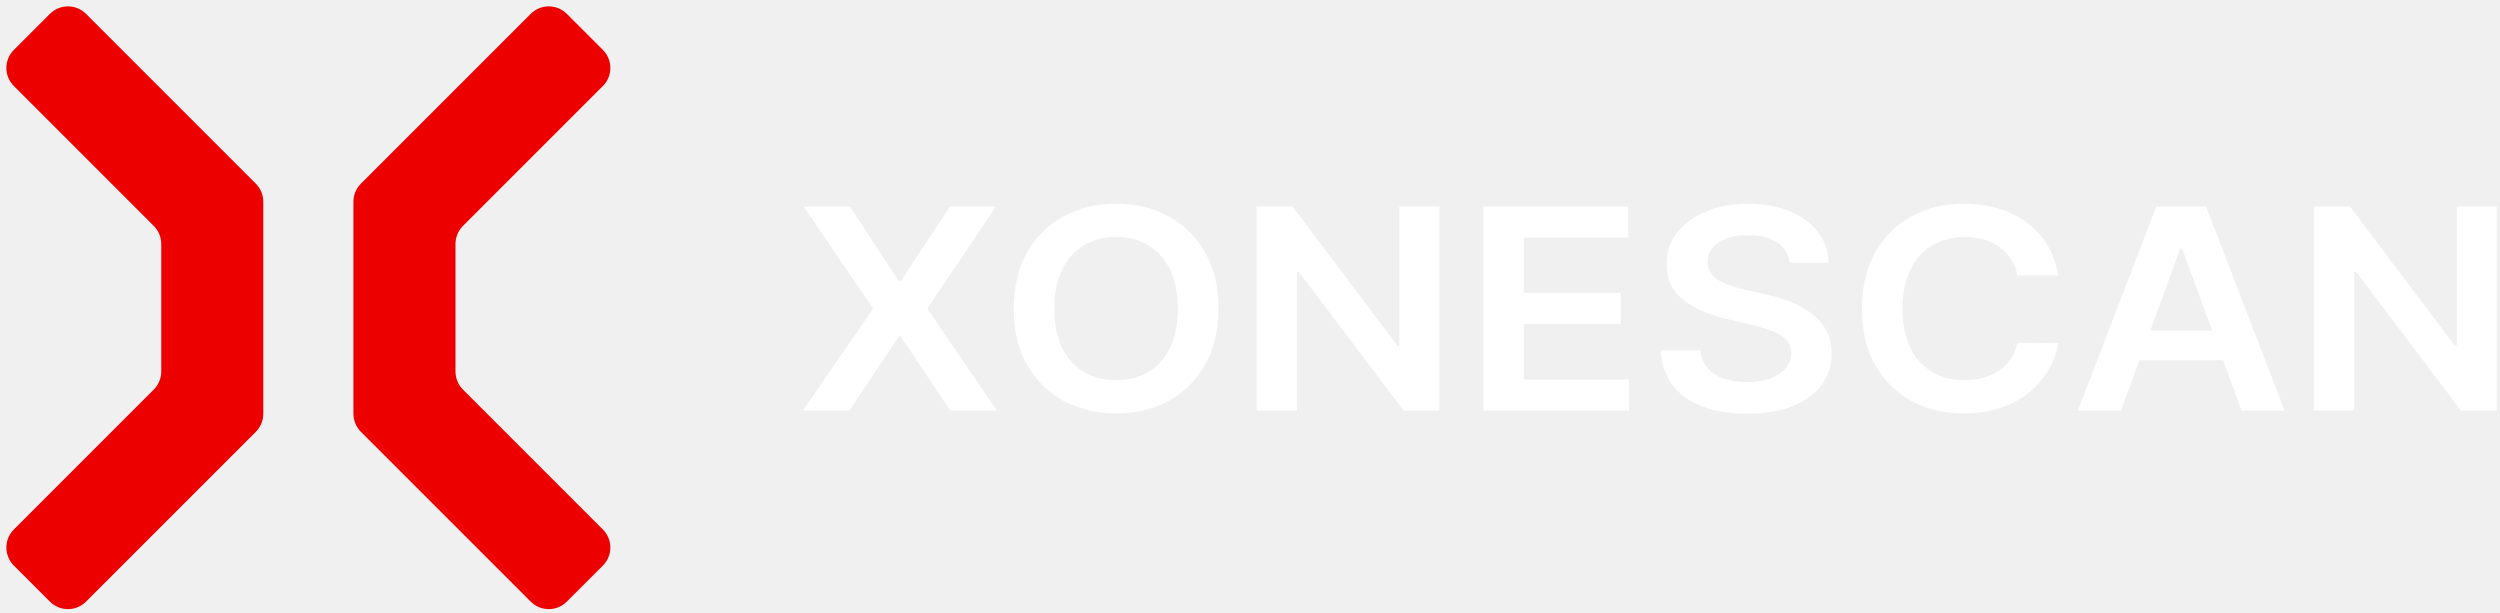
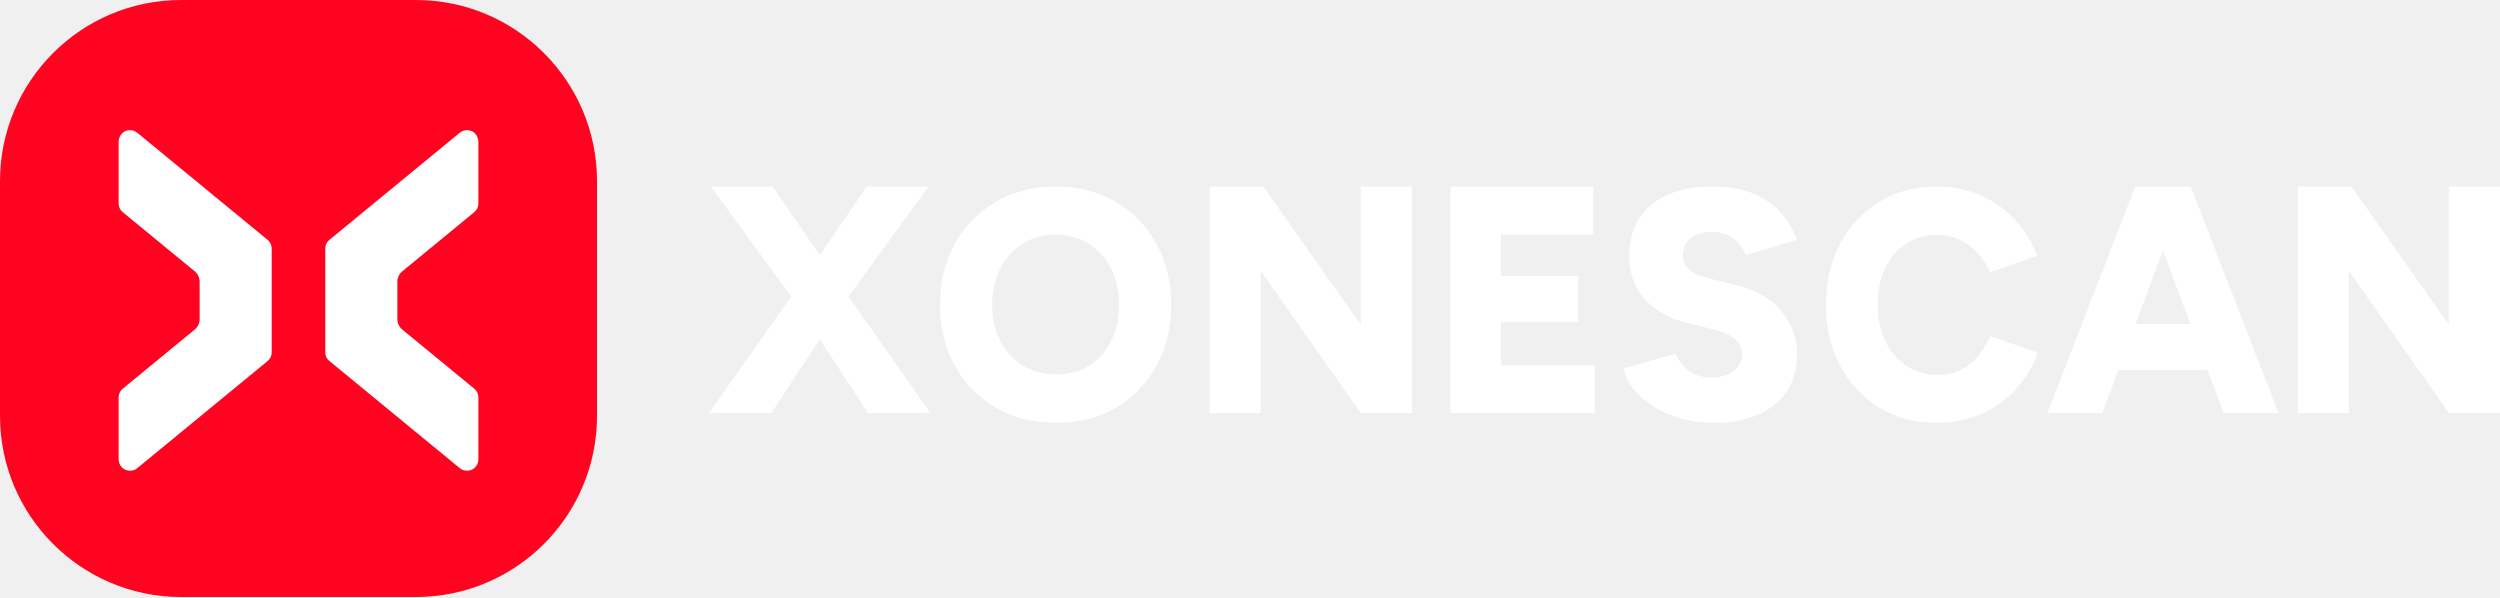
- <svg xmlns="http://www.w3.org/2000/svg" width="196px" height="48px" viewBox="0 0 196 48" version="1.1">
+ <svg xmlns="http://www.w3.org/2000/svg" width="201px" height="48px" viewBox="0 0 201 48" version="1.1">
  <g id="Xone" stroke="none" stroke-width="1" fill="none" fill-rule="evenodd">
-     <g id="画板" transform="translate(-2960, -1736)" fill-rule="nonzero">
-       <g id="Xone_Scan_Logo_Dark" transform="translate(2961, 1737)">
-         <path d="M0.439,3.268 L3.268,0.439 C3.854,-0.146 4.803,-0.146 5.389,0.439 L18.703,13.753 C18.984,14.034 19.142,14.416 19.142,14.814 L19.142,31.441 C19.142,31.839 18.984,32.22 18.703,32.502 L5.389,45.815 C4.803,46.401 3.854,46.401 3.268,45.815 L0.439,42.987 C-0.146,42.401 -0.146,41.452 0.439,40.866 L11.41,29.895 C11.879,29.426 12.142,28.79 12.142,28.127 L12.142,18.127 C12.142,17.464 11.879,16.828 11.41,16.36 L0.439,5.389 C-0.146,4.803 -0.146,3.854 0.439,3.268 Z" id="路径" stroke="#ED0000" fill="#ED0000" />
-         <path d="M45.912,3.268 L43.084,0.439 C42.498,-0.146 41.548,-0.146 40.963,0.439 L27.649,13.753 C27.368,14.034 27.21,14.416 27.21,14.814 L27.21,31.441 C27.21,31.839 27.368,32.22 27.649,32.502 L40.963,45.815 C41.548,46.401 42.498,46.401 43.084,45.815 L45.912,42.987 C46.498,42.401 46.498,41.452 45.912,40.866 L34.942,29.895 C34.473,29.426 34.21,28.79 34.21,28.127 L34.21,18.127 C34.21,17.464 34.473,16.828 34.942,16.36 L45.912,5.389 C46.498,4.803 46.498,3.854 45.912,3.268 Z" id="路径" stroke="#ED0000" fill="#ED0000" />
-         <polygon id="路径" fill="#FFFFFF" points="194.753 15.197 194.753 31.191 191.94 31.191 183.716 20.297 183.571 20.297 183.571 31.191 180.409 31.191 180.409 15.197 183.239 15.197 191.455 26.099 191.608 26.099 191.608 15.197" />
-         <path d="M165.284,31.191 L161.909,31.191 L168.054,15.197 L171.957,15.197 L178.111,31.191 L174.736,31.191 L170.074,18.477 L169.938,18.477 L165.284,31.191 Z M165.395,24.92 L174.599,24.92 L174.599,27.247 L165.395,27.247 L165.395,24.92 Z" id="形状" fill="#FFFFFF" />
-         <path d="M160.358,20.593 L157.171,20.593 C157.08,20.114 156.912,19.69 156.668,19.32 C156.423,18.946 156.119,18.628 155.756,18.368 C155.392,18.107 154.977,17.912 154.511,17.782 C154.051,17.647 153.554,17.579 153.02,17.579 C152.071,17.579 151.23,17.797 150.497,18.235 C149.764,18.667 149.19,19.302 148.776,20.14 C148.361,20.973 148.154,21.991 148.154,23.194 C148.154,24.418 148.361,25.448 148.776,26.287 C149.196,27.12 149.77,27.75 150.497,28.177 C151.23,28.598 152.068,28.809 153.011,28.809 C153.534,28.809 154.023,28.747 154.477,28.622 C154.938,28.492 155.35,28.302 155.713,28.052 C156.082,27.802 156.392,27.495 156.642,27.13 C156.898,26.766 157.074,26.349 157.171,25.881 L160.358,25.896 C160.239,26.656 159.98,27.37 159.582,28.036 C159.19,28.702 158.676,29.291 158.04,29.801 C157.404,30.306 156.659,30.702 155.807,30.988 C154.955,31.269 154.009,31.41 152.969,31.41 C151.435,31.41 150.065,31.084 148.861,30.434 C147.656,29.783 146.707,28.843 146.014,27.614 C145.321,26.386 144.975,24.912 144.975,23.194 C144.975,21.471 145.324,19.997 146.023,18.774 C146.722,17.545 147.673,16.605 148.878,15.954 C150.082,15.304 151.446,14.978 152.969,14.978 C153.94,14.978 154.844,15.103 155.679,15.353 C156.514,15.603 157.259,15.97 157.912,16.454 C158.565,16.933 159.102,17.522 159.523,18.219 C159.949,18.912 160.227,19.703 160.358,20.593 Z" id="路径" fill="#FFFFFF" />
-         <path d="M139.318,19.594 C139.238,18.912 138.903,18.381 138.312,18.001 C137.727,17.62 136.965,17.43 136.028,17.43 C135.369,17.43 134.803,17.522 134.332,17.704 C133.86,17.886 133.499,18.133 133.249,18.446 C132.999,18.758 132.872,19.115 132.866,19.516 C132.866,19.849 132.948,20.138 133.113,20.383 C133.283,20.627 133.514,20.835 133.803,21.007 C134.093,21.174 134.414,21.314 134.766,21.429 C135.119,21.544 135.474,21.64 135.832,21.718 L137.468,22.093 C138.127,22.233 138.761,22.423 139.369,22.663 C139.982,22.902 140.531,23.204 141.014,23.569 C141.502,23.933 141.889,24.373 142.173,24.889 C142.457,25.404 142.599,26.008 142.599,26.701 C142.599,27.638 142.337,28.463 141.815,29.176 C141.292,29.884 140.536,30.439 139.548,30.84 C138.565,31.235 137.374,31.433 135.977,31.433 C134.619,31.433 133.44,31.241 132.44,30.855 C131.445,30.47 130.667,29.908 130.105,29.168 C129.548,28.429 129.247,27.528 129.201,26.466 L132.312,26.466 C132.357,27.023 132.545,27.487 132.874,27.856 C133.204,28.226 133.633,28.502 134.161,28.684 C134.695,28.866 135.292,28.958 135.951,28.958 C136.639,28.958 137.241,28.864 137.758,28.676 C138.281,28.484 138.69,28.218 138.985,27.88 C139.281,27.536 139.431,27.135 139.437,26.677 C139.431,26.261 139.298,25.917 139.036,25.646 C138.775,25.37 138.408,25.141 137.937,24.959 C137.471,24.772 136.926,24.605 136.301,24.459 L134.315,23.991 C132.877,23.652 131.741,23.139 130.906,22.452 C130.076,21.76 129.661,20.841 129.661,19.695 C129.661,18.753 129.94,17.928 130.497,17.22 C131.059,16.511 131.823,15.962 132.789,15.572 C133.755,15.176 134.849,14.978 136.07,14.978 C137.309,14.978 138.394,15.176 139.326,15.572 C140.264,15.962 140.999,16.506 141.533,17.204 C142.068,17.896 142.343,18.693 142.36,19.594 L139.318,19.594 Z" id="路径" fill="#FFFFFF" />
-         <polygon id="路径" fill="#FFFFFF" points="115.3 31.191 115.3 15.197 126.652 15.197 126.652 17.626 118.462 17.626 118.462 21.968 126.064 21.968 126.064 24.397 118.462 24.397 118.462 28.762 126.72 28.762 126.72 31.191" />
-         <polygon id="路径" fill="#FFFFFF" points="111.854 15.197 111.854 31.191 109.042 31.191 100.817 20.297 100.673 20.297 100.673 31.191 97.511 31.191 97.511 15.197 100.34 15.197 108.556 26.099 108.71 26.099 108.71 15.197" />
-         <path d="M94.522,23.194 C94.522,24.917 94.17,26.393 93.465,27.622 C92.766,28.846 91.812,29.783 90.602,30.434 C89.397,31.084 88.031,31.41 86.502,31.41 C84.974,31.41 83.605,31.084 82.394,30.434 C81.19,29.778 80.235,28.838 79.531,27.614 C78.832,26.386 78.483,24.912 78.483,23.194 C78.483,21.471 78.832,19.997 79.531,18.774 C80.235,17.545 81.19,16.605 82.394,15.954 C83.605,15.304 84.974,14.978 86.502,14.978 C88.031,14.978 89.397,15.304 90.602,15.954 C91.812,16.605 92.766,17.545 93.465,18.774 C94.17,19.997 94.522,21.471 94.522,23.194 Z M91.343,23.194 C91.343,21.981 91.136,20.958 90.721,20.125 C90.312,19.287 89.744,18.654 89.016,18.227 C88.289,17.795 87.451,17.579 86.502,17.579 C85.553,17.579 84.715,17.795 83.988,18.227 C83.261,18.654 82.69,19.287 82.275,20.125 C81.866,20.958 81.661,21.981 81.661,23.194 C81.661,24.407 81.866,25.433 82.275,26.271 C82.69,27.104 83.261,27.737 83.988,28.169 C84.715,28.596 85.553,28.809 86.502,28.809 C87.451,28.809 88.289,28.596 89.016,28.169 C89.744,27.737 90.312,27.104 90.721,26.271 C91.136,25.433 91.343,24.407 91.343,23.194 Z" id="形状" fill="#FFFFFF" />
-         <polygon id="路径" fill="#FFFFFF" points="65.63 15.197 69.474 21.054 69.61 21.054 73.471 15.197 77.076 15.197 71.698 23.194 77.161 31.191 73.497 31.191 69.61 25.373 69.474 25.373 65.587 31.191 61.94 31.191 67.454 23.194 62.008 15.197" />
+     <g id="画板" transform="translate(-383, -1033)" fill-rule="nonzero">
+       <g id="Xone_Scan_Logo_Light备份" transform="translate(383, 1033)">
+         <g id="编组-5备份">
+           <path d="M33.434,0 L14.566,0 C6.522,0 0,6.522 0,14.566 L0,33.434 C0,41.478 6.522,48 14.566,48 L33.434,48 C41.478,48 48,41.478 48,33.434 L48,14.566 C48,6.522 41.478,0 33.434,0 Z" id="路径" fill="#FF0420" />
+           <path d="M38.462,11.418 C38.462,11.03 38.248,10.686 37.921,10.54 C37.801,10.487 37.673,10.462 37.548,10.462 C37.34,10.462 37.134,10.533 36.966,10.672 L26.482,19.287 C26.273,19.458 26.154,19.71 26.154,19.978 L26.154,28.332 C26.154,28.6 26.273,28.852 26.482,29.023 L36.963,37.638 C37.251,37.874 37.658,37.913 37.989,37.735 C38.279,37.578 38.462,37.264 38.462,36.913 L38.462,31.947 C38.462,31.679 38.342,31.427 38.134,31.254 L32.344,26.496 C32.093,26.288 31.948,25.986 31.948,25.662 L31.948,22.648 C31.948,22.325 32.093,22.022 32.344,21.814 L38.134,17.056 C38.342,16.885 38.462,16.633 38.462,16.363 L38.462,11.418 Z" id="路径" fill="#FFFFFF" />
+           <path d="M21.518,29.023 C21.727,28.852 21.846,28.6 21.846,28.332 L21.846,19.978 C21.846,19.71 21.727,19.458 21.518,19.287 L11.035,10.672 C10.866,10.533 10.66,10.462 10.452,10.462 C10.325,10.462 10.199,10.487 10.079,10.54 C9.752,10.686 9.538,11.03 9.538,11.418 L9.538,16.363 C9.538,16.631 9.658,16.883 9.866,17.056 L15.656,21.814 C15.907,22.022 16.052,22.325 16.052,22.648 L16.052,25.662 C16.052,25.986 15.907,26.288 15.656,26.496 L9.866,31.254 C9.658,31.425 9.538,31.679 9.538,31.947 L9.538,36.913 C9.538,37.264 9.719,37.578 10.011,37.735 C10.339,37.913 10.751,37.874 11.037,37.638 L21.521,29.023 L21.518,29.023 Z" id="路径" fill="#FFFFFF" />
+         </g>
+         <g id="XONESCAN" transform="translate(57, 15)" fill="#FFFFFF">
+           <path d="M0,18.208 L7.03,8.246 L12.689,0 L17.651,0 L10.803,9.416 L5.014,18.208 L0,18.208 Z M12.793,18.208 L7.03,9.416 L0.155,0 L5.117,0 L10.803,8.246 L17.806,18.208 L12.793,18.208 Z" id="形状" />
+           <path d="M27.922,19 C26.094,19 24.478,18.593 23.074,17.778 C21.669,16.963 20.569,15.842 19.774,14.414 C18.978,12.986 18.581,11.353 18.581,9.513 C18.581,7.656 18.978,6.014 19.774,4.586 C20.569,3.158 21.665,2.037 23.061,1.222 C24.457,0.407 26.06,0 27.871,0 C29.682,0 31.285,0.407 32.681,1.222 C34.077,2.037 35.173,3.158 35.968,4.586 C36.764,6.014 37.161,7.656 37.161,9.513 C37.161,11.353 36.768,12.986 35.981,14.414 C35.194,15.842 34.107,16.963 32.719,17.778 C31.332,18.593 29.732,19 27.922,19 Z M27.922,15.111 C28.92,15.111 29.8,14.874 30.562,14.401 C31.323,13.928 31.915,13.267 32.338,12.417 C32.762,11.567 32.973,10.599 32.973,9.513 C32.973,8.409 32.753,7.433 32.313,6.583 C31.873,5.733 31.272,5.068 30.511,4.586 C29.749,4.104 28.869,3.863 27.871,3.863 C26.873,3.863 25.993,4.104 25.231,4.586 C24.47,5.068 23.869,5.733 23.429,6.583 C22.989,7.433 22.769,8.409 22.769,9.513 C22.769,10.599 22.989,11.567 23.429,12.417 C23.869,13.267 24.478,13.928 25.256,14.401 C26.035,14.874 26.923,15.111 27.922,15.111 Z" id="形状" />
+           <polygon id="路径" points="40.258 18.208 40.258 0 44.571 0 52.407 11.107 52.407 0 56.516 0 56.516 18.208 52.407 18.208 44.367 6.789 44.367 18.208" />
+           <polygon id="路径" points="59.613 18.208 59.613 0 71.1 0 71.1 3.85 63.669 3.85 63.669 7.179 69.891 7.179 69.891 10.899 63.669 10.899 63.669 14.359 71.226 14.359 71.226 18.208" />
+           <path d="M80.699,19 C79.809,19 78.958,18.882 78.146,18.646 C77.333,18.41 76.6,18.086 75.945,17.675 C75.29,17.264 74.753,16.8 74.334,16.284 C73.915,15.768 73.653,15.212 73.548,14.617 L77.713,13.436 C77.905,13.944 78.242,14.386 78.722,14.762 C79.202,15.138 79.809,15.335 80.542,15.352 C81.258,15.37 81.856,15.203 82.337,14.854 C82.817,14.504 83.057,14.049 83.057,13.489 C83.057,13.052 82.887,12.667 82.546,12.334 C82.206,12.002 81.721,11.748 81.092,11.573 L78.499,10.917 C77.591,10.69 76.801,10.331 76.129,9.841 C75.456,9.351 74.932,8.752 74.557,8.044 C74.181,7.335 73.994,6.526 73.994,5.616 C73.994,3.849 74.579,2.471 75.749,1.483 C76.919,0.494 78.569,0 80.699,0 C81.87,0 82.891,0.162 83.764,0.485 C84.637,0.809 85.384,1.286 86.004,1.916 C86.624,2.546 87.117,3.333 87.484,4.278 L83.345,5.511 C83.205,5.039 82.904,4.61 82.441,4.225 C81.979,3.84 81.381,3.648 80.647,3.648 C79.914,3.648 79.342,3.814 78.931,4.146 C78.521,4.479 78.316,4.96 78.316,5.59 C78.316,6.027 78.482,6.39 78.813,6.679 C79.145,6.968 79.599,7.182 80.176,7.322 L82.769,7.978 C84.253,8.345 85.41,9.032 86.24,10.038 C87.069,11.044 87.484,12.186 87.484,13.463 C87.484,14.617 87.218,15.606 86.685,16.428 C86.152,17.25 85.38,17.885 84.367,18.331 C83.354,18.777 82.131,19 80.699,19 Z" id="路径" />
+           <path d="M98.713,19 C96.968,19 95.429,18.593 94.096,17.78 C92.763,16.966 91.714,15.846 90.951,14.421 C90.188,12.995 89.806,11.355 89.806,9.5 C89.806,7.645 90.188,6.005 90.951,4.579 C91.714,3.154 92.763,2.034 94.096,1.22 C95.429,0.407 96.968,0 98.713,0 C99.987,0 101.157,0.232 102.222,0.695 C103.287,1.159 104.21,1.811 104.99,2.651 C105.769,3.49 106.369,4.461 106.788,5.564 L102.989,6.902 C102.738,6.29 102.398,5.756 101.971,5.301 C101.543,4.846 101.056,4.496 100.511,4.251 C99.966,4.006 99.367,3.884 98.713,3.884 C97.79,3.884 96.968,4.12 96.247,4.593 C95.526,5.065 94.964,5.725 94.561,6.574 C94.159,7.422 93.958,8.398 93.958,9.5 C93.958,10.602 94.163,11.578 94.574,12.426 C94.985,13.275 95.555,13.939 96.285,14.421 C97.014,14.902 97.849,15.142 98.788,15.142 C99.476,15.142 100.088,15.011 100.625,14.749 C101.161,14.486 101.627,14.119 102.021,13.646 C102.415,13.174 102.755,12.632 103.04,12.019 L106.839,13.358 C106.436,14.477 105.841,15.462 105.052,16.31 C104.264,17.159 103.333,17.819 102.26,18.291 C101.186,18.764 100.004,19 98.713,19 Z" id="路径" />
+           <path d="M121.782,18.208 L114.983,0 L119.135,0 L126.194,18.208 L121.782,18.208 Z M107.613,18.208 L114.671,0 L118.824,0 L112.025,18.208 L107.613,18.208 Z M110.935,14.749 L110.935,11.055 L122.898,11.055 L122.898,14.749 L110.935,14.749 Z" id="形状" />
+           <polygon id="路径" points="127.742 18.208 127.742 0 132.055 0 139.891 11.107 139.891 0 144 0 144 18.208 139.891 18.208 131.851 6.789 131.851 18.208" />
+         </g>
      </g>
    </g>
  </g>
</svg>
